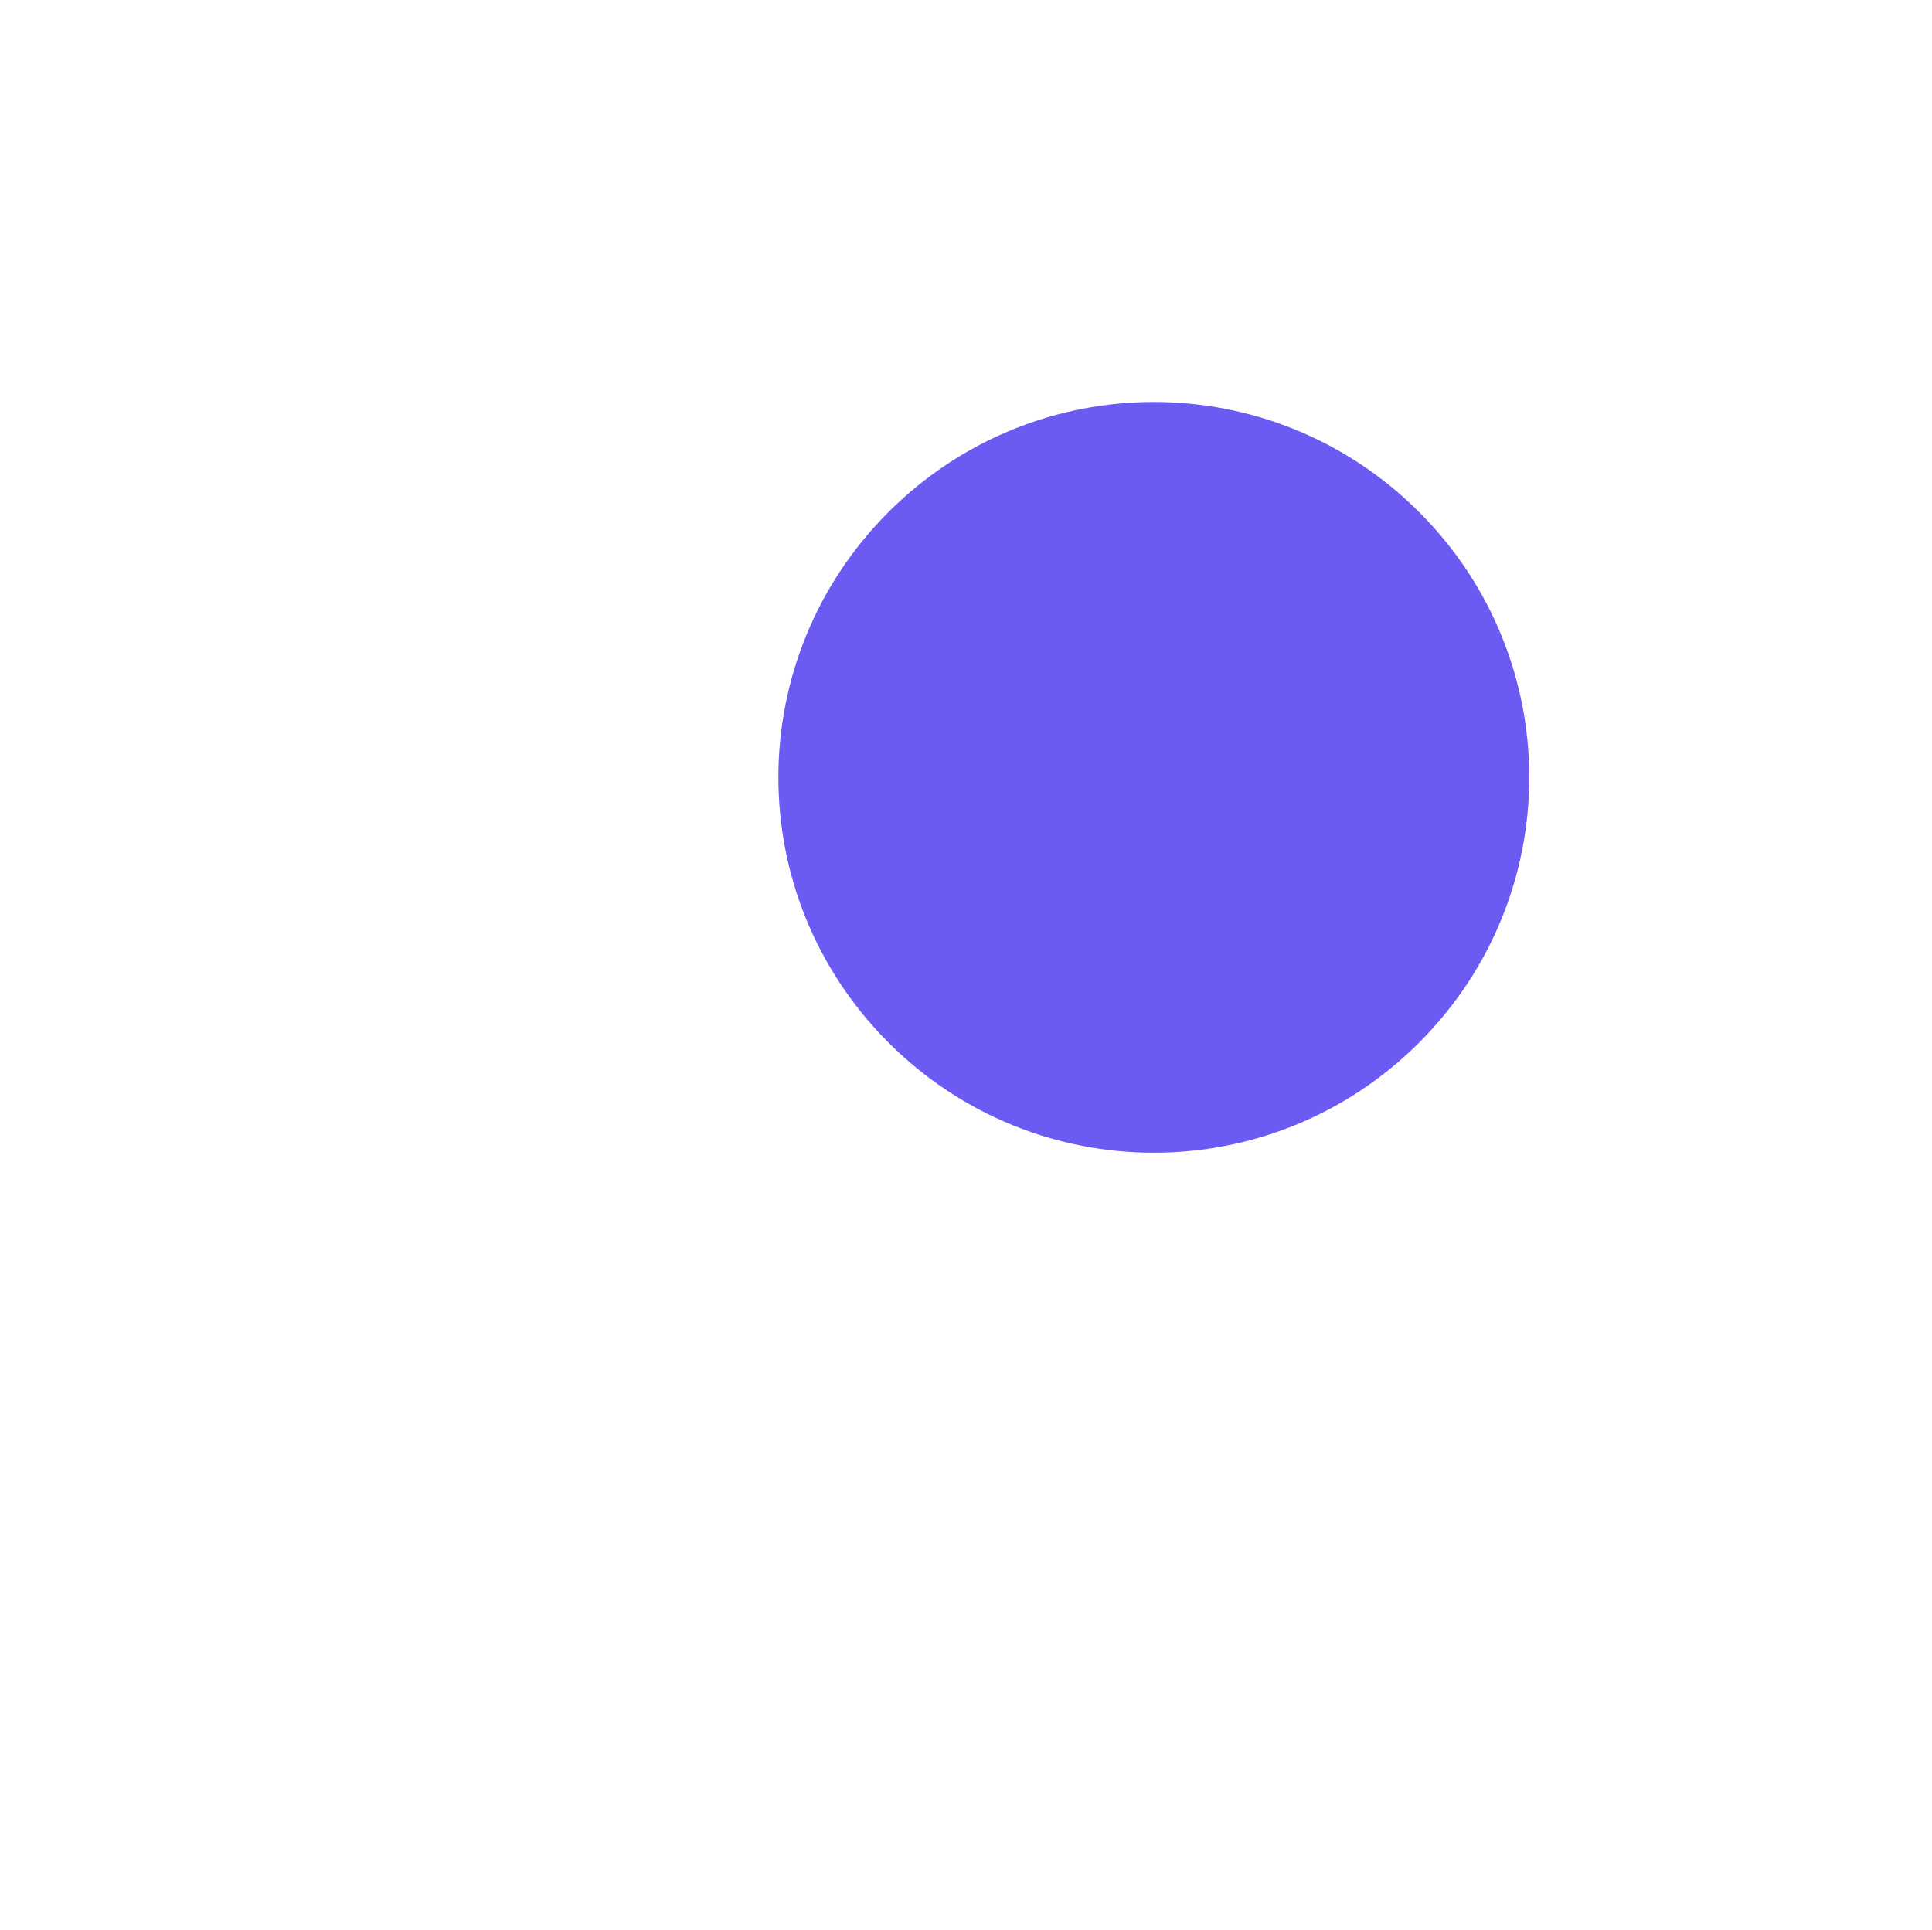
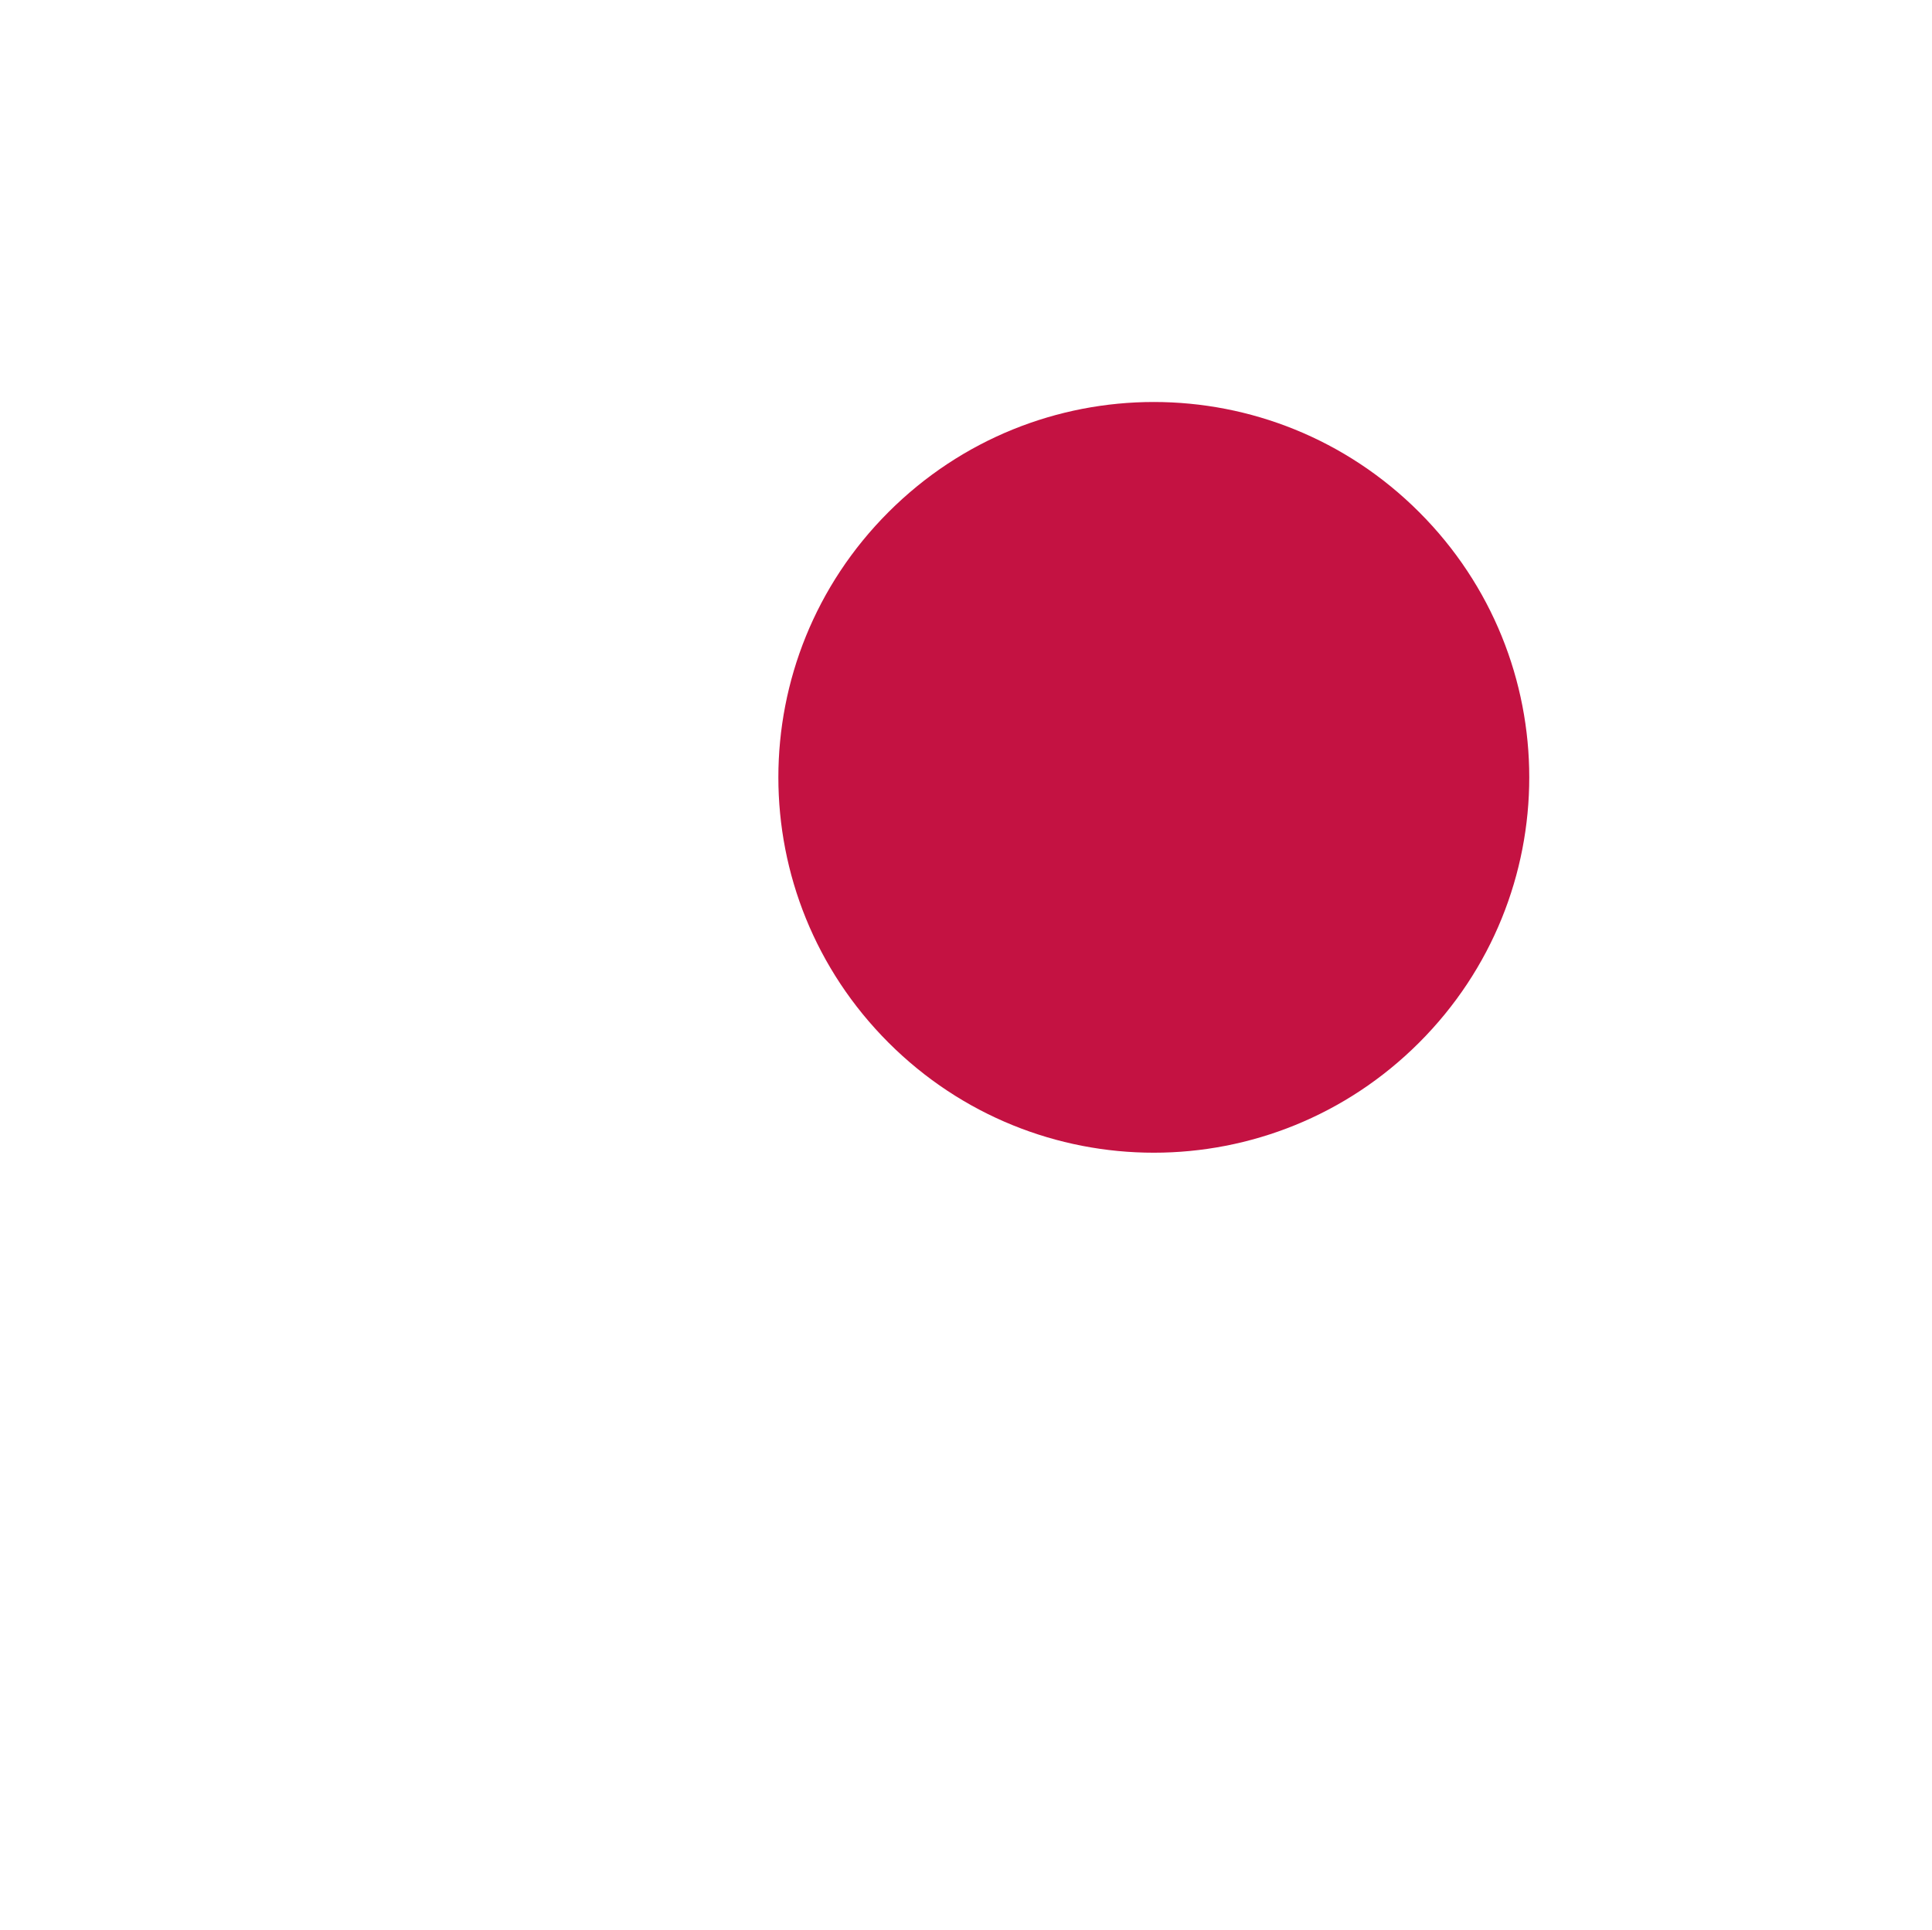
<svg xmlns="http://www.w3.org/2000/svg" width="100%" height="100%" viewBox="0 0 1001 1000" version="1.1" xml:space="preserve" style="fill-rule:evenodd;clip-rule:evenodd;stroke-linejoin:round;stroke-miterlimit:2;">
  <g>
-     <path d="M735.276,540.321c76.075,-76.075 76.075,-198.862 0,-274.937c-76.075,-76.075 -198.862,-76.075 -274.937,0c-76.075,76.075 -76.075,198.862 0,274.937c76.075,76.075 198.862,76.075 274.937,0Z" style="fill:#6c5bf3;fill-rule:nonzero;" />
+     <path d="M735.276,540.321c76.075,-76.075 76.075,-198.862 0,-274.937c-76.075,-76.075 -198.862,-76.075 -274.937,0c-76.075,76.075 -76.075,198.862 0,274.937c76.075,76.075 198.862,76.075 274.937,0Z" style="fill:#c41242;fill-rule:nonzero;" />
  </g>
</svg>
